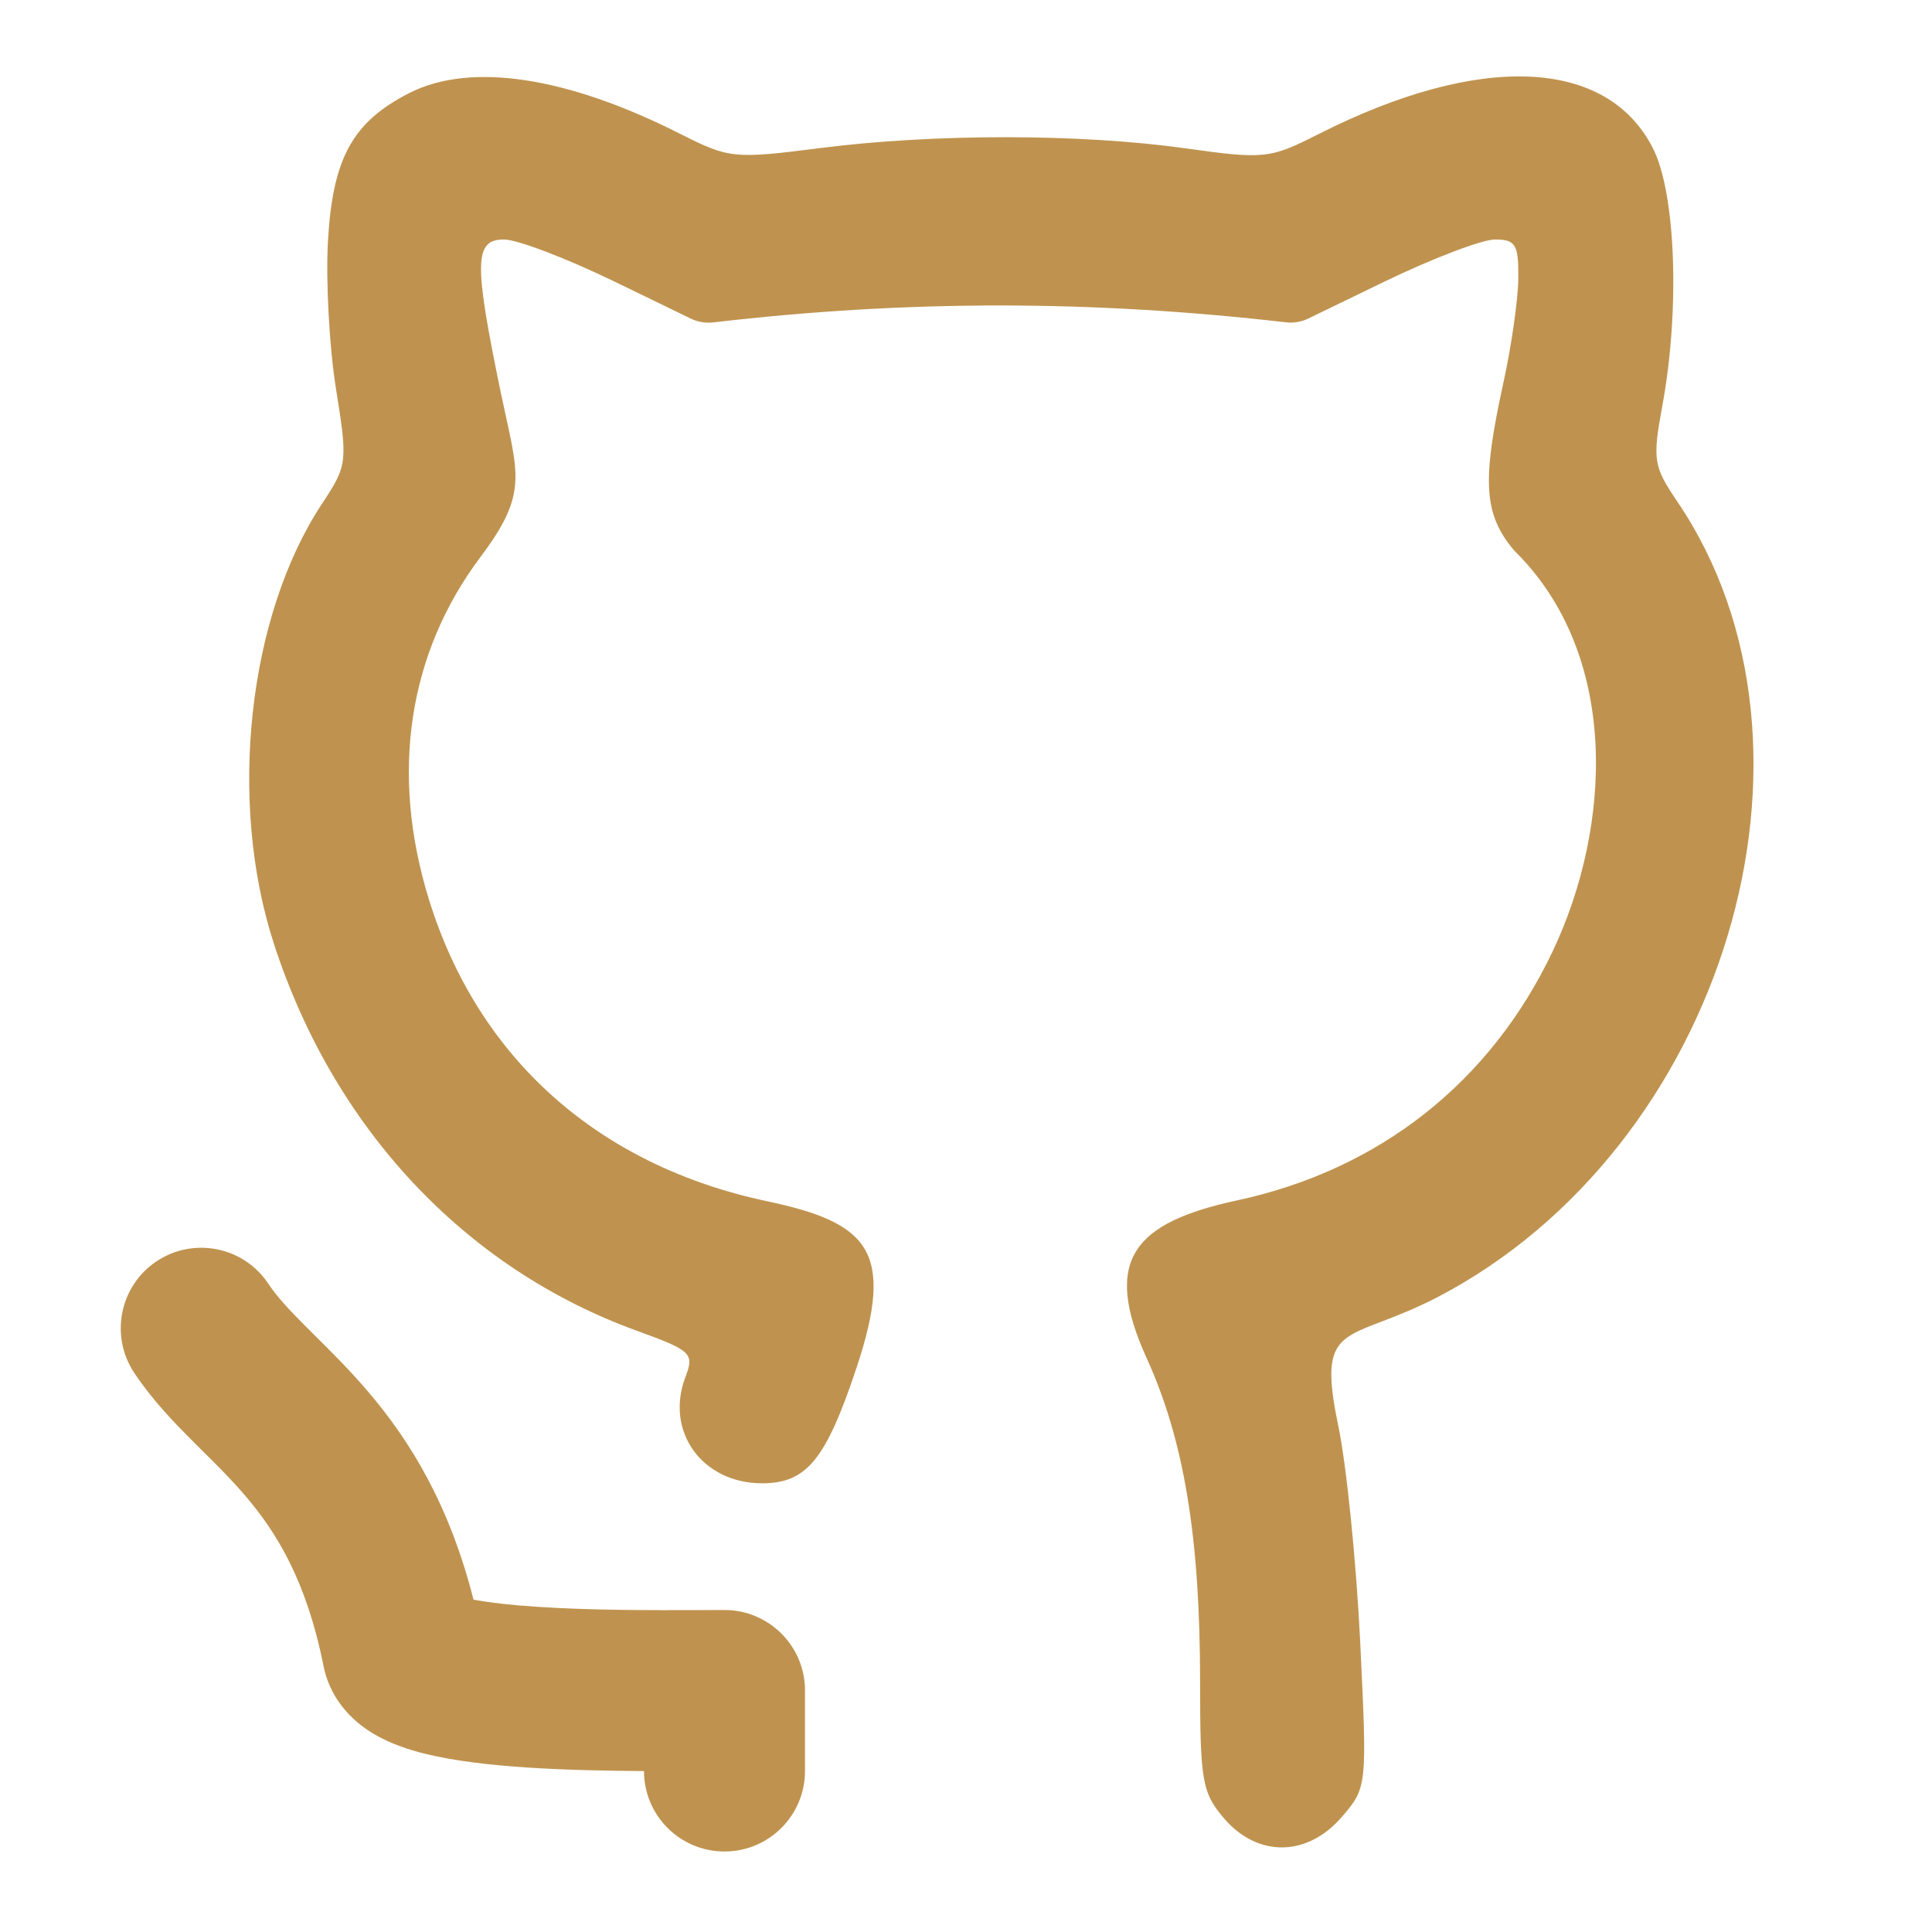
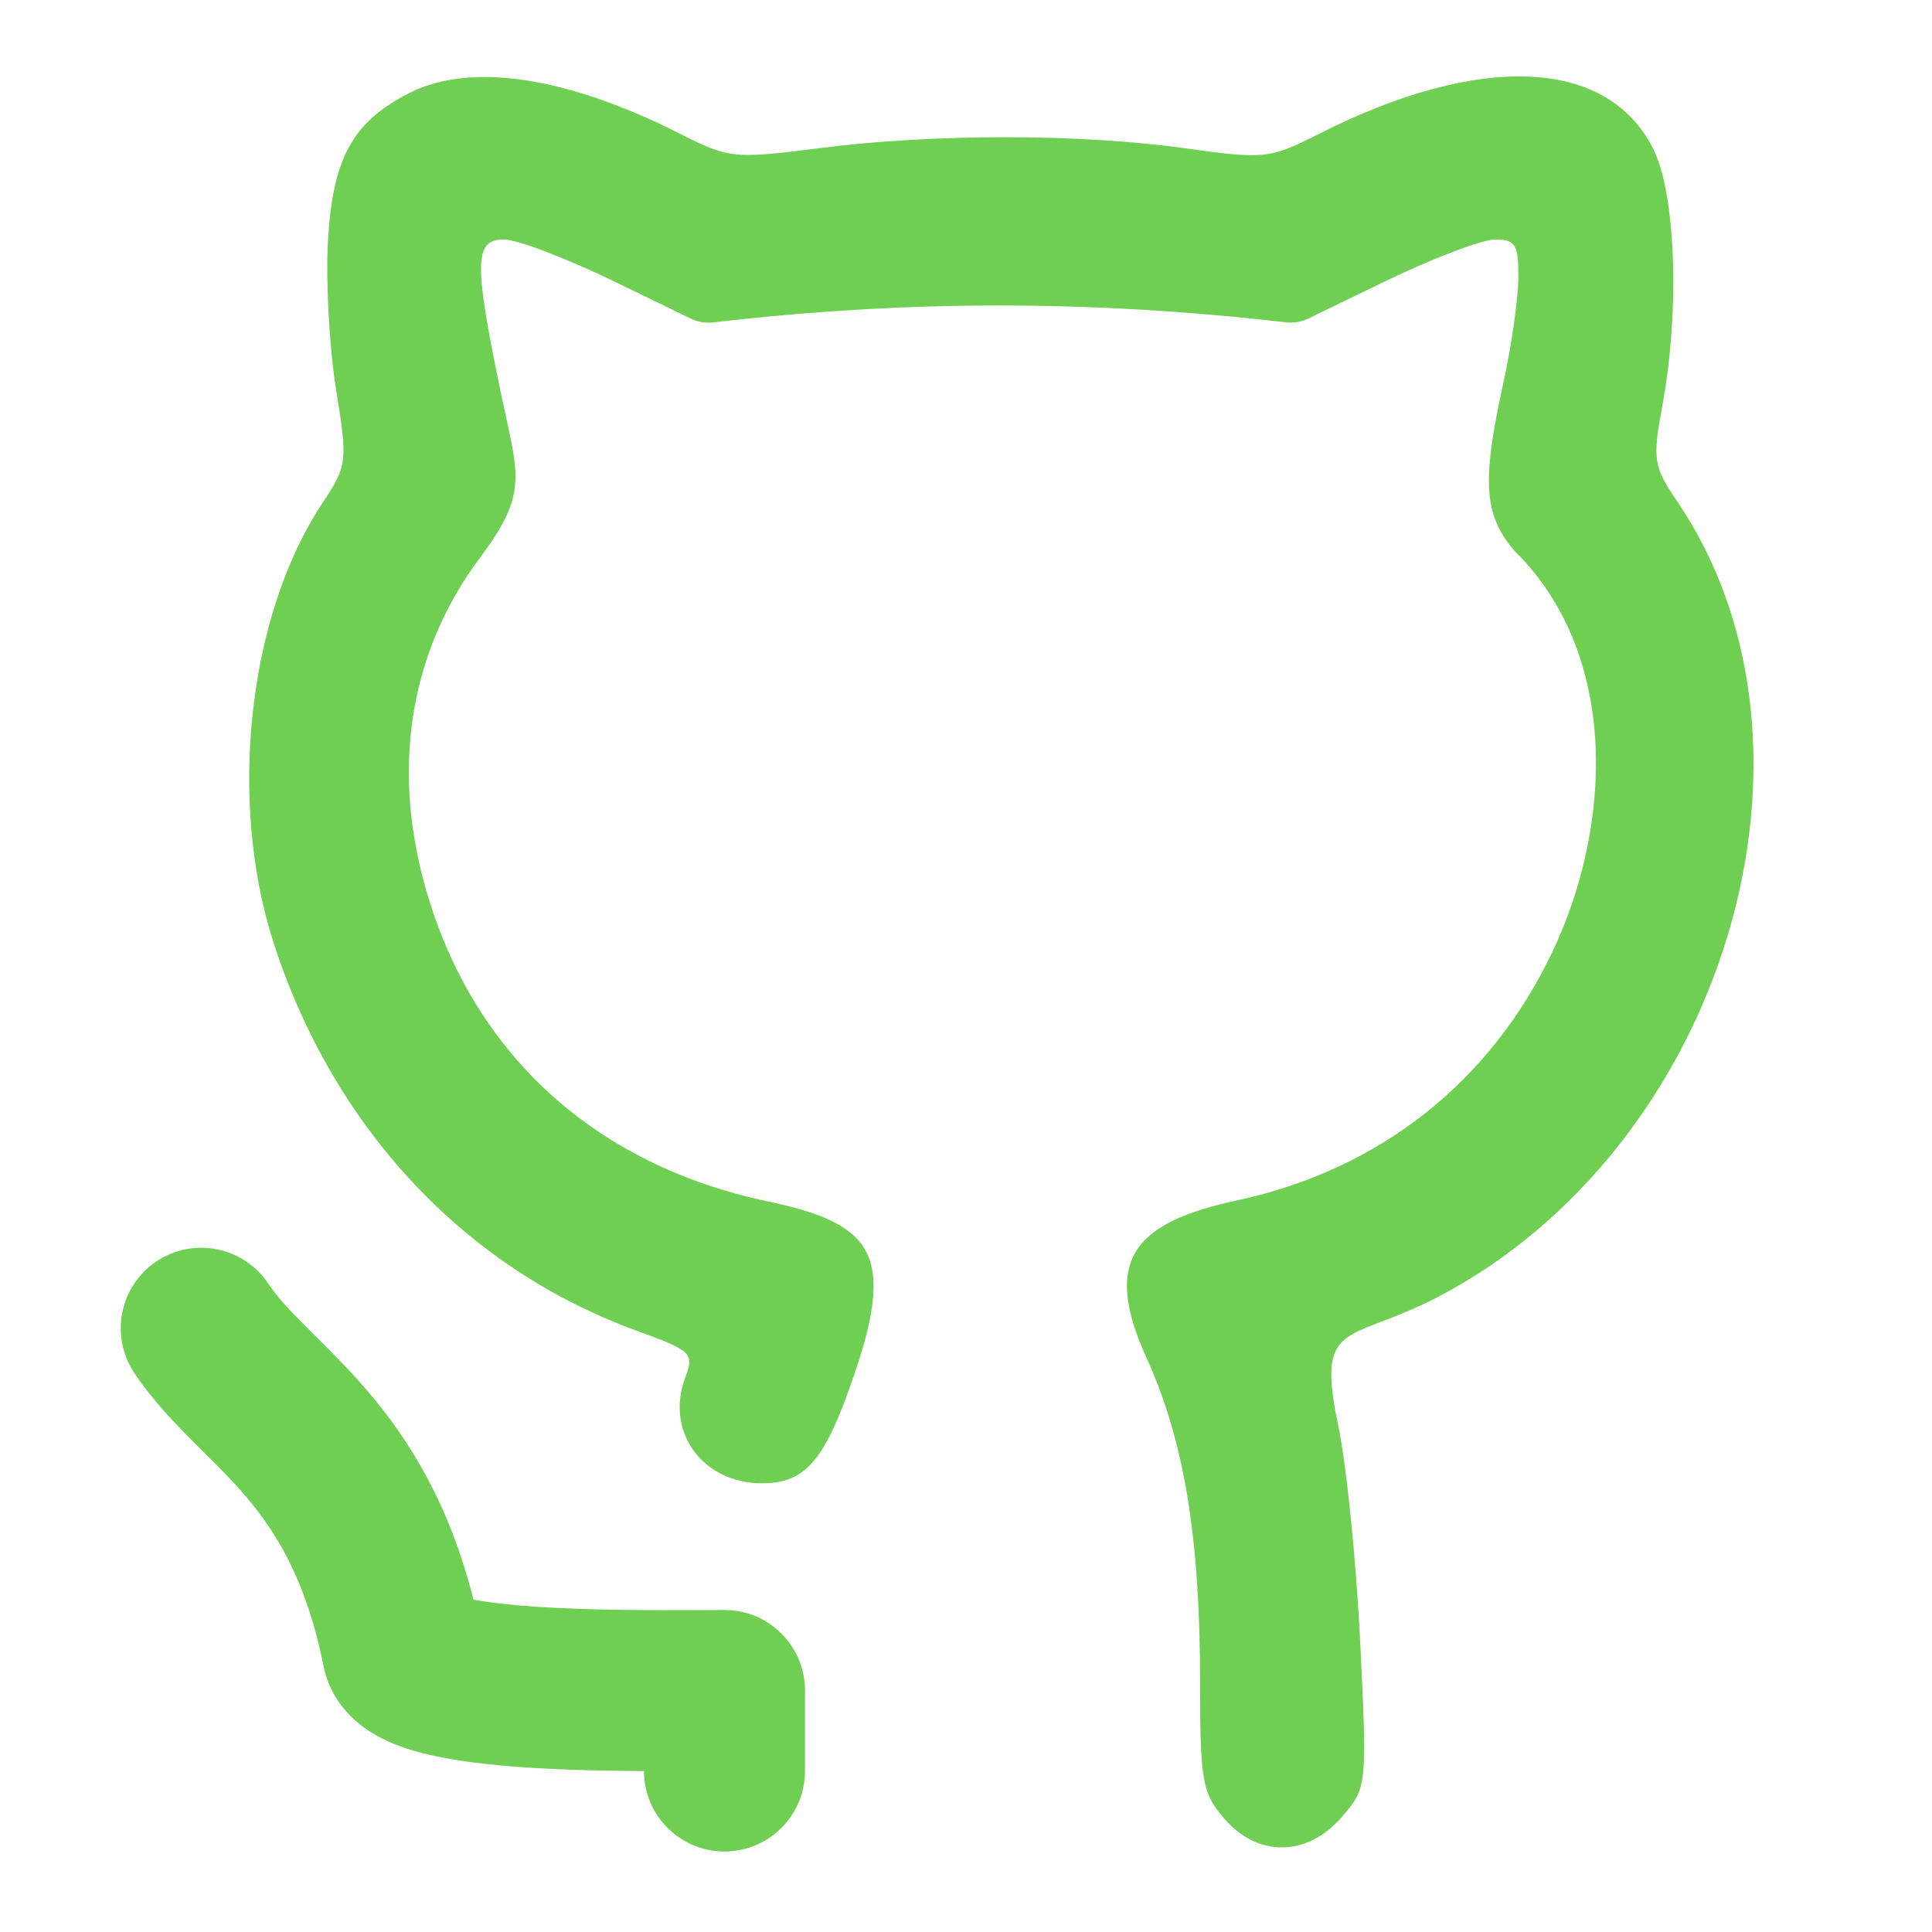
<svg xmlns="http://www.w3.org/2000/svg" width="800px" height="800px" viewBox="0 0 24 24" fill="none">
  <g id="SVGRepo_bgCarrier" stroke-width="0" />
  <g id="SVGRepo_tracerCarrier" stroke-linecap="round" stroke-linejoin="round" />
  <g id="SVGRepo_iconCarrier">
-     <path d="M4.074 2.994C4.133 1.964 4.379 1.516 5.084 1.156C5.844 0.769 7.041 0.949 8.45 1.663C9.057 1.97 9.119 1.976 10.182 1.84C11.596 1.659 13.416 1.659 14.721 1.842C15.708 1.98 15.773 1.973 16.381 1.665C18.381 0.652 19.96 0.718 20.532 1.839C20.818 2.398 20.871 3.85 20.649 5.047C20.527 5.711 20.54 5.794 20.835 6.229C22.915 9.294 21.416 14.262 17.853 16.116C17.58 16.257 17.35 16.345 17.163 16.417C16.588 16.636 16.413 16.703 16.625 17.714C16.727 18.2 16.849 19.409 16.897 20.4C16.984 22.192 16.983 22.205 16.669 22.57C16.241 23.068 15.624 23.076 15.207 22.59C14.934 22.273 14.908 22.124 14.908 20.901C14.908 19.095 14.71 17.895 14.242 16.866C13.685 15.642 14.098 15.185 15.37 14.911C17.138 14.531 18.519 13.44 19.289 11.815C20.021 10.27 20.131 8.135 18.808 6.837C18.432 6.389 18.406 5.984 18.674 4.763C18.775 4.307 18.859 3.718 18.861 3.454C18.865 3.038 18.827 2.975 18.572 2.975C18.41 2.975 17.792 3.211 17.199 3.498L16.252 3.957C16.166 3.999 16.07 4.015 15.975 4.004C13.568 3.727 11.28 3.723 8.861 4.005C8.765 4.016 8.669 4 8.582 3.958L7.636 3.499C7.043 3.211 6.425 2.975 6.263 2.975C5.889 2.975 5.884 3.251 6.224 4.891C6.433 5.892 6.573 6.115 5.971 6.916C5.069 8.116 4.844 9.606 5.328 11.172C5.937 13.145 7.429 14.477 9.528 14.922C10.793 15.19 11.123 15.54 10.64 16.991C10.26 18.132 10.02 18.426 9.467 18.426C8.724 18.426 8.258 17.782 8.514 17.108C8.627 16.811 8.594 16.779 7.897 16.526C5.771 15.75 4.145 14.013 3.402 11.722C2.827 9.952 3.08 7.647 4.002 6.255C4.316 5.78 4.32 5.74 4.174 4.832C4.091 4.318 4.046 3.491 4.074 2.994Z" fill="#BF934F" />
-     <path d="M3.332 15.945C3.026 15.486 2.405 15.362 1.945 15.668C1.486 15.974 1.362 16.595 1.668 17.055C1.894 17.394 2.165 17.673 2.394 17.902C2.437 17.945 2.478 17.986 2.518 18.026C2.711 18.217 2.881 18.386 3.051 18.586C3.429 19.029 3.805 19.626 4.019 20.696C4.115 21.173 4.457 21.43 4.647 21.542C4.853 21.663 5.078 21.735 5.263 21.782C5.642 21.877 6.102 21.927 6.538 21.956C7.017 21.988 7.536 21.998 8 22.001C8 22.553 8.448 23 9 23C9.552 23 10 22.552 10 22V21C10 20.448 9.552 20 9 20C8.906 20 8.804 20 8.696 20.001C8.109 20.003 7.344 20.005 6.67 19.96C6.345 19.939 6.078 19.908 5.882 19.871C5.581 18.687 5.094 17.899 4.574 17.289C4.344 17.019 4.106 16.783 3.912 16.591C3.876 16.555 3.841 16.521 3.809 16.488C3.585 16.265 3.439 16.106 3.332 15.945Z" fill="#BF934F" />
+     <path d="M4.074 2.994C4.133 1.964 4.379 1.516 5.084 1.156C5.844 0.769 7.041 0.949 8.45 1.663C9.057 1.97 9.119 1.976 10.182 1.84C11.596 1.659 13.416 1.659 14.721 1.842C15.708 1.98 15.773 1.973 16.381 1.665C18.381 0.652 19.96 0.718 20.532 1.839C20.818 2.398 20.871 3.85 20.649 5.047C20.527 5.711 20.54 5.794 20.835 6.229C22.915 9.294 21.416 14.262 17.853 16.116C17.58 16.257 17.35 16.345 17.163 16.417C16.588 16.636 16.413 16.703 16.625 17.714C16.727 18.2 16.849 19.409 16.897 20.4C16.984 22.192 16.983 22.205 16.669 22.57C16.241 23.068 15.624 23.076 15.207 22.59C14.934 22.273 14.908 22.124 14.908 20.901C14.908 19.095 14.71 17.895 14.242 16.866C13.685 15.642 14.098 15.185 15.37 14.911C17.138 14.531 18.519 13.44 19.289 11.815C20.021 10.27 20.131 8.135 18.808 6.837C18.432 6.389 18.406 5.984 18.674 4.763C18.775 4.307 18.859 3.718 18.861 3.454C18.865 3.038 18.827 2.975 18.572 2.975C18.41 2.975 17.792 3.211 17.199 3.498L16.252 3.957C16.166 3.999 16.07 4.015 15.975 4.004C13.568 3.727 11.28 3.723 8.861 4.005C8.765 4.016 8.669 4 8.582 3.958L7.636 3.499C7.043 3.211 6.425 2.975 6.263 2.975C5.889 2.975 5.884 3.251 6.224 4.891C6.433 5.892 6.573 6.115 5.971 6.916C5.069 8.116 4.844 9.606 5.328 11.172C5.937 13.145 7.429 14.477 9.528 14.922C10.793 15.19 11.123 15.54 10.64 16.991C10.26 18.132 10.02 18.426 9.467 18.426C8.724 18.426 8.258 17.782 8.514 17.108C8.627 16.811 8.594 16.779 7.897 16.526C5.771 15.75 4.145 14.013 3.402 11.722C2.827 9.952 3.08 7.647 4.002 6.255C4.316 5.78 4.32 5.74 4.174 4.832C4.091 4.318 4.046 3.491 4.074 2.994Z" fill="#6fcf52" />
+     <path d="M3.332 15.945C3.026 15.486 2.405 15.362 1.945 15.668C1.486 15.974 1.362 16.595 1.668 17.055C1.894 17.394 2.165 17.673 2.394 17.902C2.437 17.945 2.478 17.986 2.518 18.026C2.711 18.217 2.881 18.386 3.051 18.586C3.429 19.029 3.805 19.626 4.019 20.696C4.115 21.173 4.457 21.43 4.647 21.542C4.853 21.663 5.078 21.735 5.263 21.782C5.642 21.877 6.102 21.927 6.538 21.956C7.017 21.988 7.536 21.998 8 22.001C8 22.553 8.448 23 9 23C9.552 23 10 22.552 10 22V21C10 20.448 9.552 20 9 20C8.906 20 8.804 20 8.696 20.001C8.109 20.003 7.344 20.005 6.67 19.96C6.345 19.939 6.078 19.908 5.882 19.871C5.581 18.687 5.094 17.899 4.574 17.289C4.344 17.019 4.106 16.783 3.912 16.591C3.876 16.555 3.841 16.521 3.809 16.488C3.585 16.265 3.439 16.106 3.332 15.945Z" fill="#6fcf52" />
  </g>
</svg>
